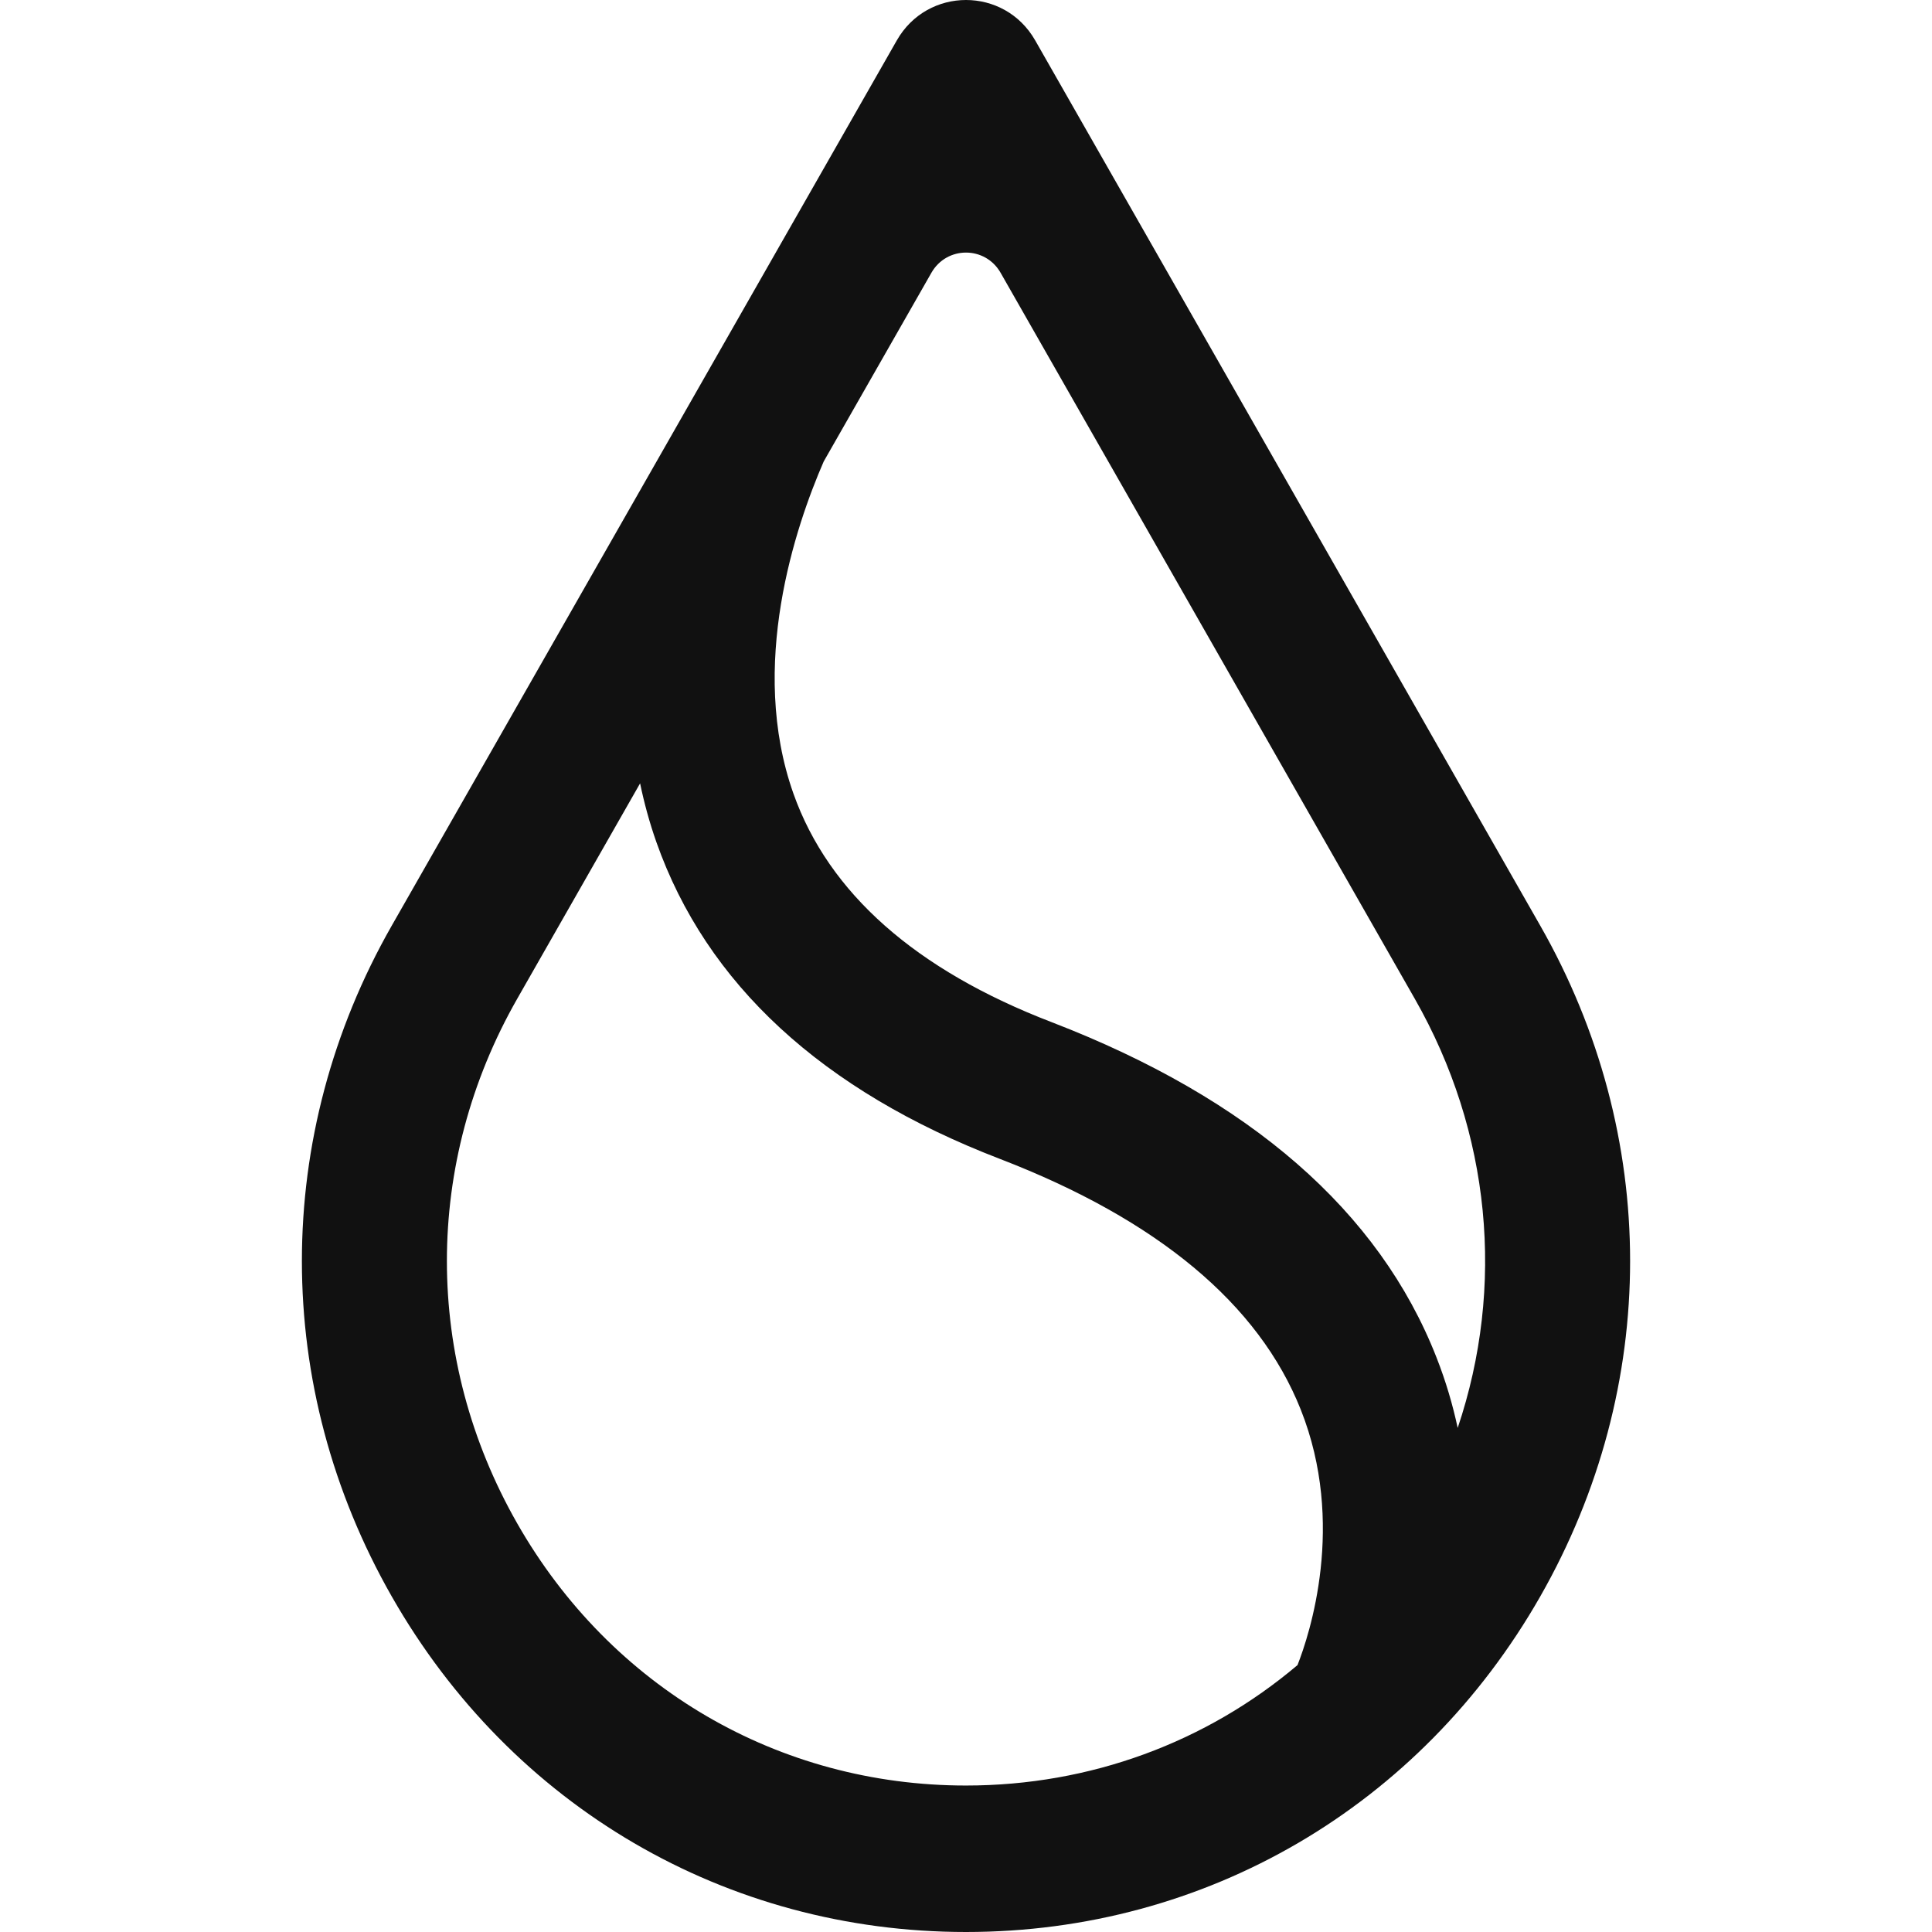
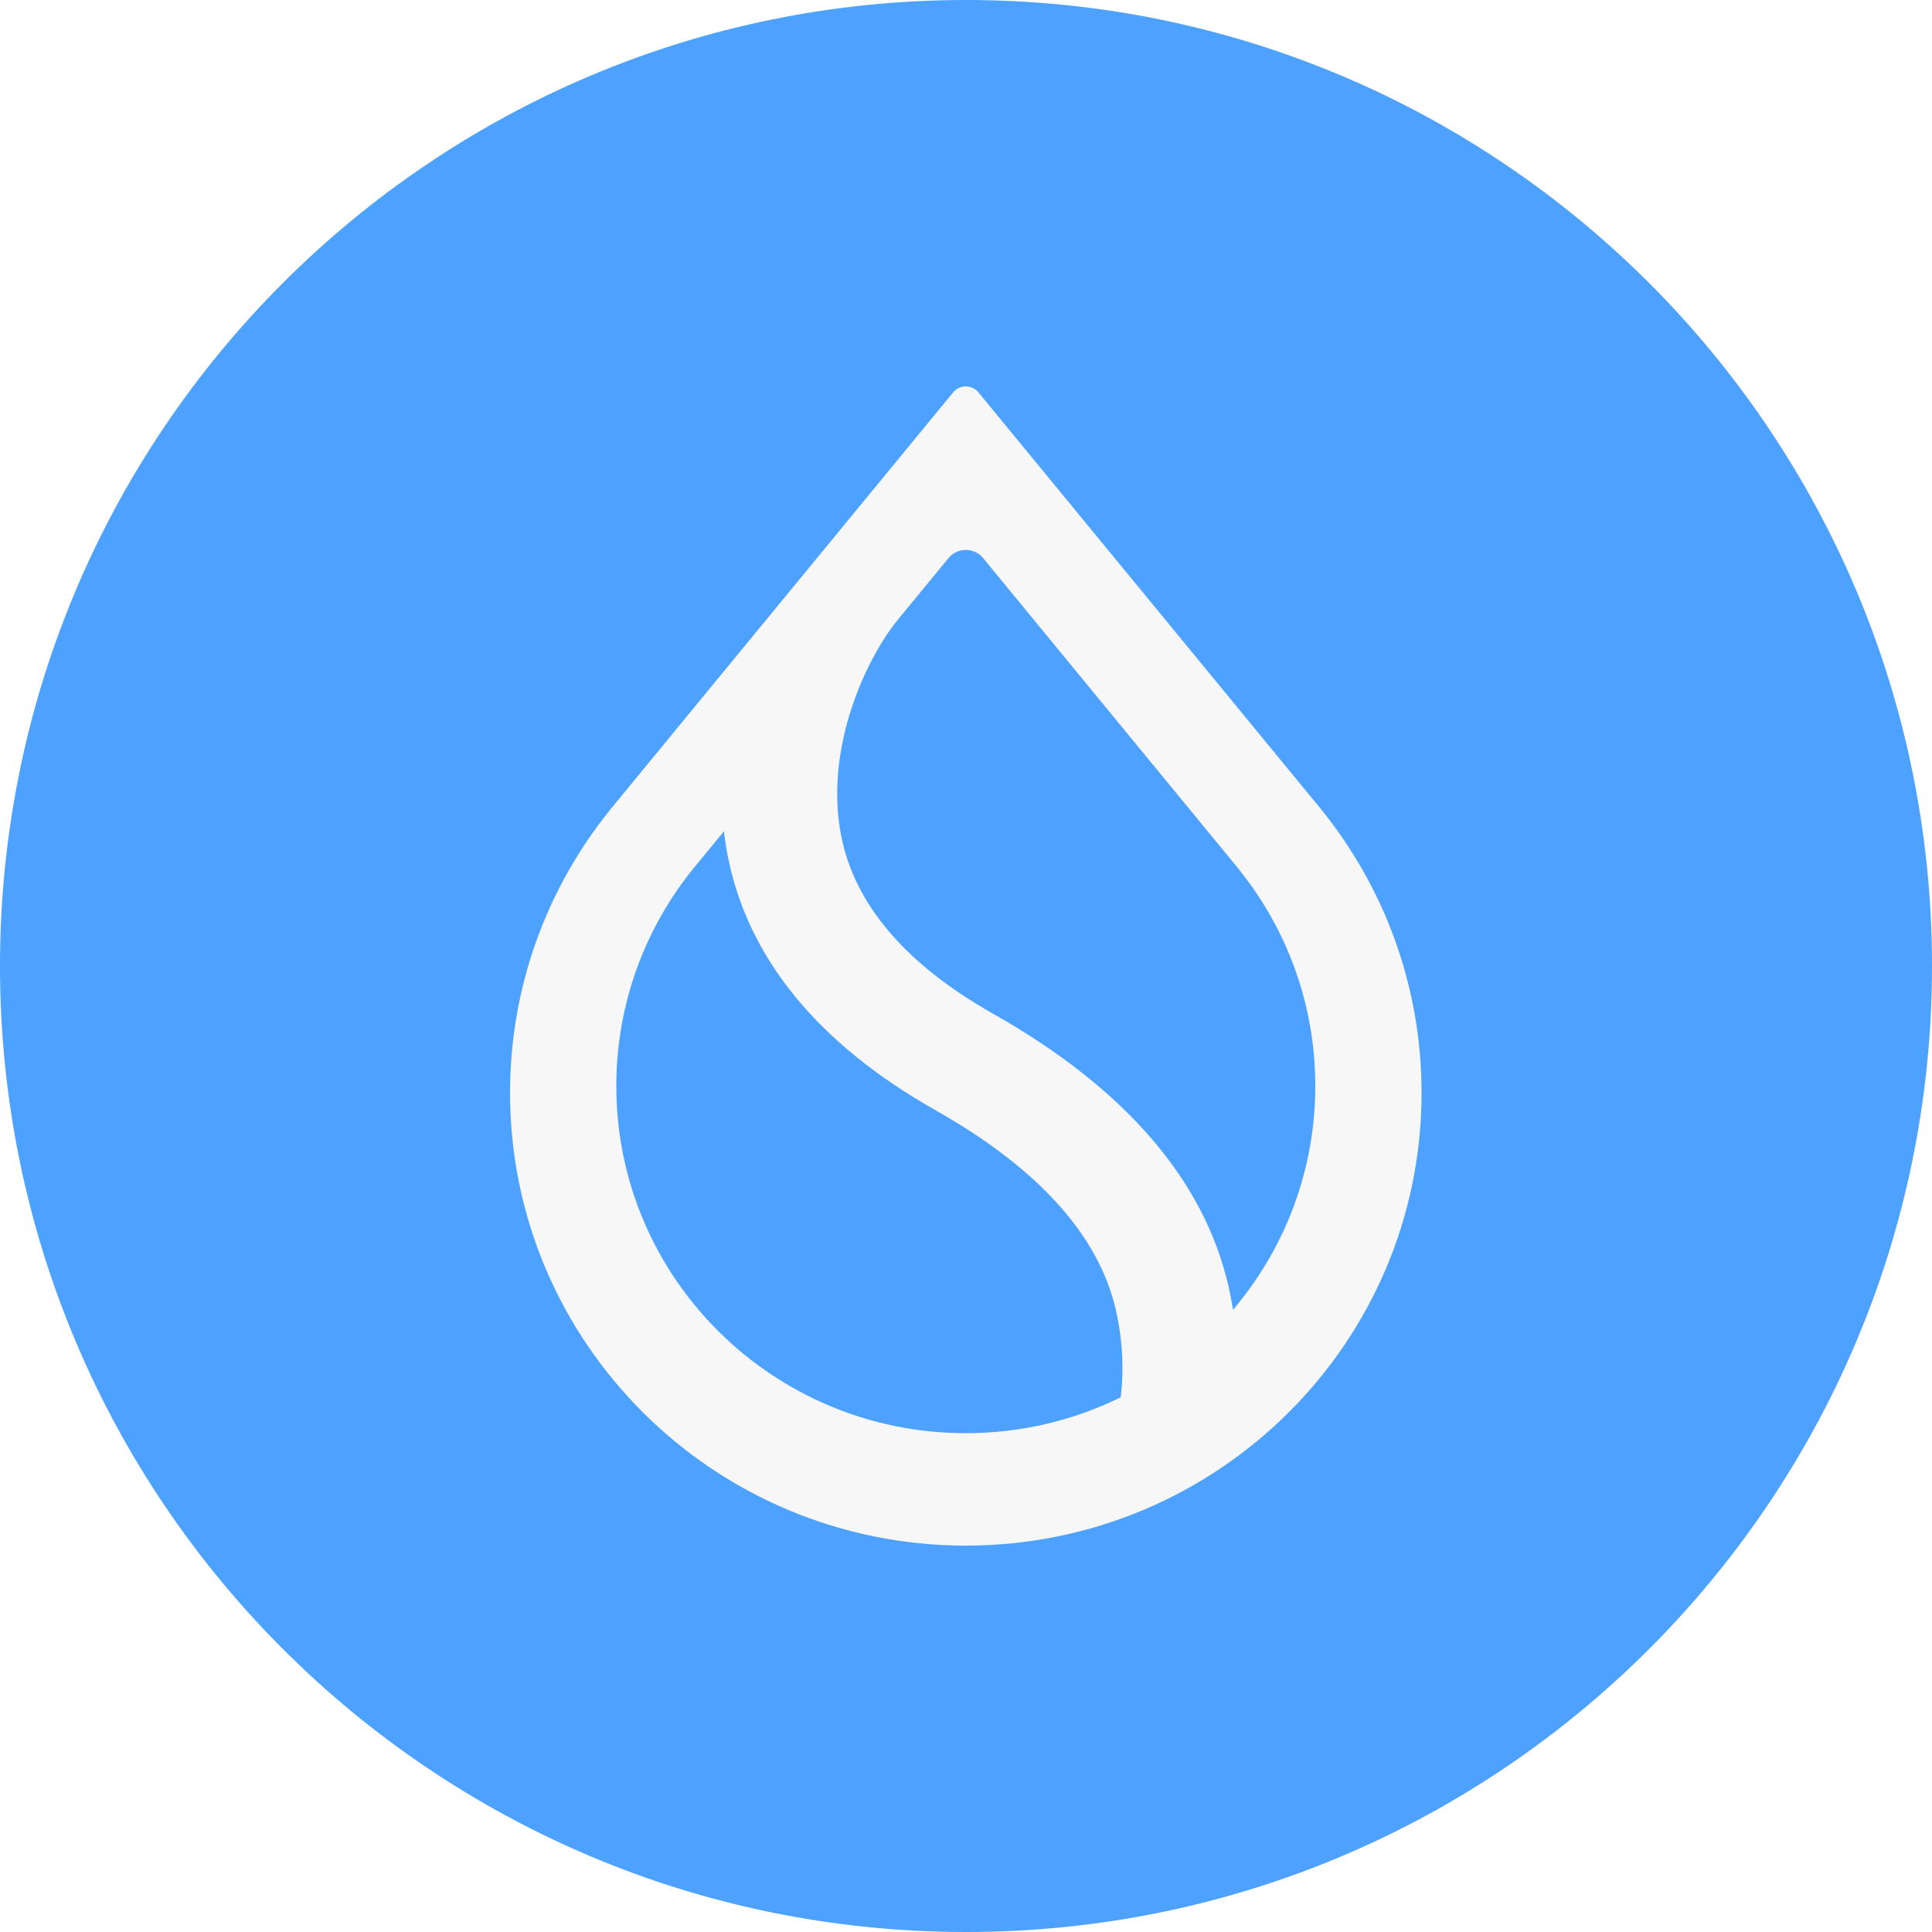
- <svg xmlns="http://www.w3.org/2000/svg" width="32" height="32" viewBox="0 0 32 32" fill="none">
-   <path d="M6.489 26.443C8.474 29.923 12.03 32 16 32C19.97 32 23.525 29.923 25.511 26.443C27.496 22.964 27.496 18.81 25.511 15.331L17.146 0.669C16.637 -0.223 15.363 -0.223 14.854 0.669L6.489 15.331C4.504 18.809 4.504 22.964 6.489 26.443ZM13.643 7.644L15.427 4.518C15.682 4.072 16.318 4.072 16.573 4.518L23.434 16.544C24.695 18.754 24.932 21.311 24.144 23.651C24.062 23.269 23.948 22.878 23.793 22.484C22.845 20.063 20.702 18.196 17.423 16.932C15.168 16.067 13.728 14.794 13.143 13.148C12.39 11.028 13.177 8.715 13.643 7.644ZM10.602 12.975C10.669 13.298 10.757 13.622 10.871 13.946C11.7 16.297 13.616 18.064 16.564 19.196C19.172 20.201 20.848 21.597 21.544 23.346C22.298 25.24 21.688 27.077 21.491 27.579C19.98 28.857 18.061 29.574 16 29.574C12.896 29.574 10.117 27.951 8.566 25.231C7.014 22.511 7.014 19.264 8.566 16.544L10.602 12.975Z" fill="#111111" />
+ <svg xmlns="http://www.w3.org/2000/svg" width="500" height="500" viewBox="0 0 500 500" fill="none">
+   <rect width="500" height="500" rx="250" fill="#4DA2FF" />
+   <path fill-rule="evenodd" clip-rule="evenodd" d="M320.749 225.119L320.744 225.132C333.044 240.478 340.395 259.915 340.395 281.056C340.395 302.512 332.824 322.213 320.192 337.663L319.104 338.993L318.816 337.303C318.57 335.865 318.282 334.413 317.947 332.95C311.625 305.312 291.027 281.612 257.125 262.422C234.232 249.5 221.127 233.939 217.687 216.259C215.465 204.827 217.117 193.343 220.309 183.508C223.501 173.675 228.249 165.437 232.282 160.477L232.284 160.474L245.472 144.429C247.785 141.615 252.113 141.615 254.426 144.429L320.749 225.119ZM341.608 209.088L341.611 209.082L253.216 101.54C251.529 99.487 248.369 99.487 246.681 101.54L158.286 209.083L158.288 209.089L158.001 209.444C141.734 229.528 132 255.051 132 282.835C132 347.542 184.806 400 249.949 400C315.091 400 367.897 347.542 367.897 282.835C367.897 255.051 358.163 229.528 341.897 209.444L341.608 209.088ZM179.436 224.772L179.44 224.768L187.346 215.148L187.585 216.924C187.774 218.331 188.004 219.745 188.276 221.165C193.392 247.872 211.667 270.14 242.221 287.387C268.779 302.427 284.242 319.721 288.698 338.689C290.557 346.605 290.888 354.393 290.083 361.202L290.033 361.624L289.65 361.81C277.663 367.637 264.188 370.907 249.946 370.907C199.994 370.907 159.497 330.681 159.497 281.056C159.497 259.751 166.962 240.174 179.436 224.772Z" fill="#F7F7F8" />
</svg>
